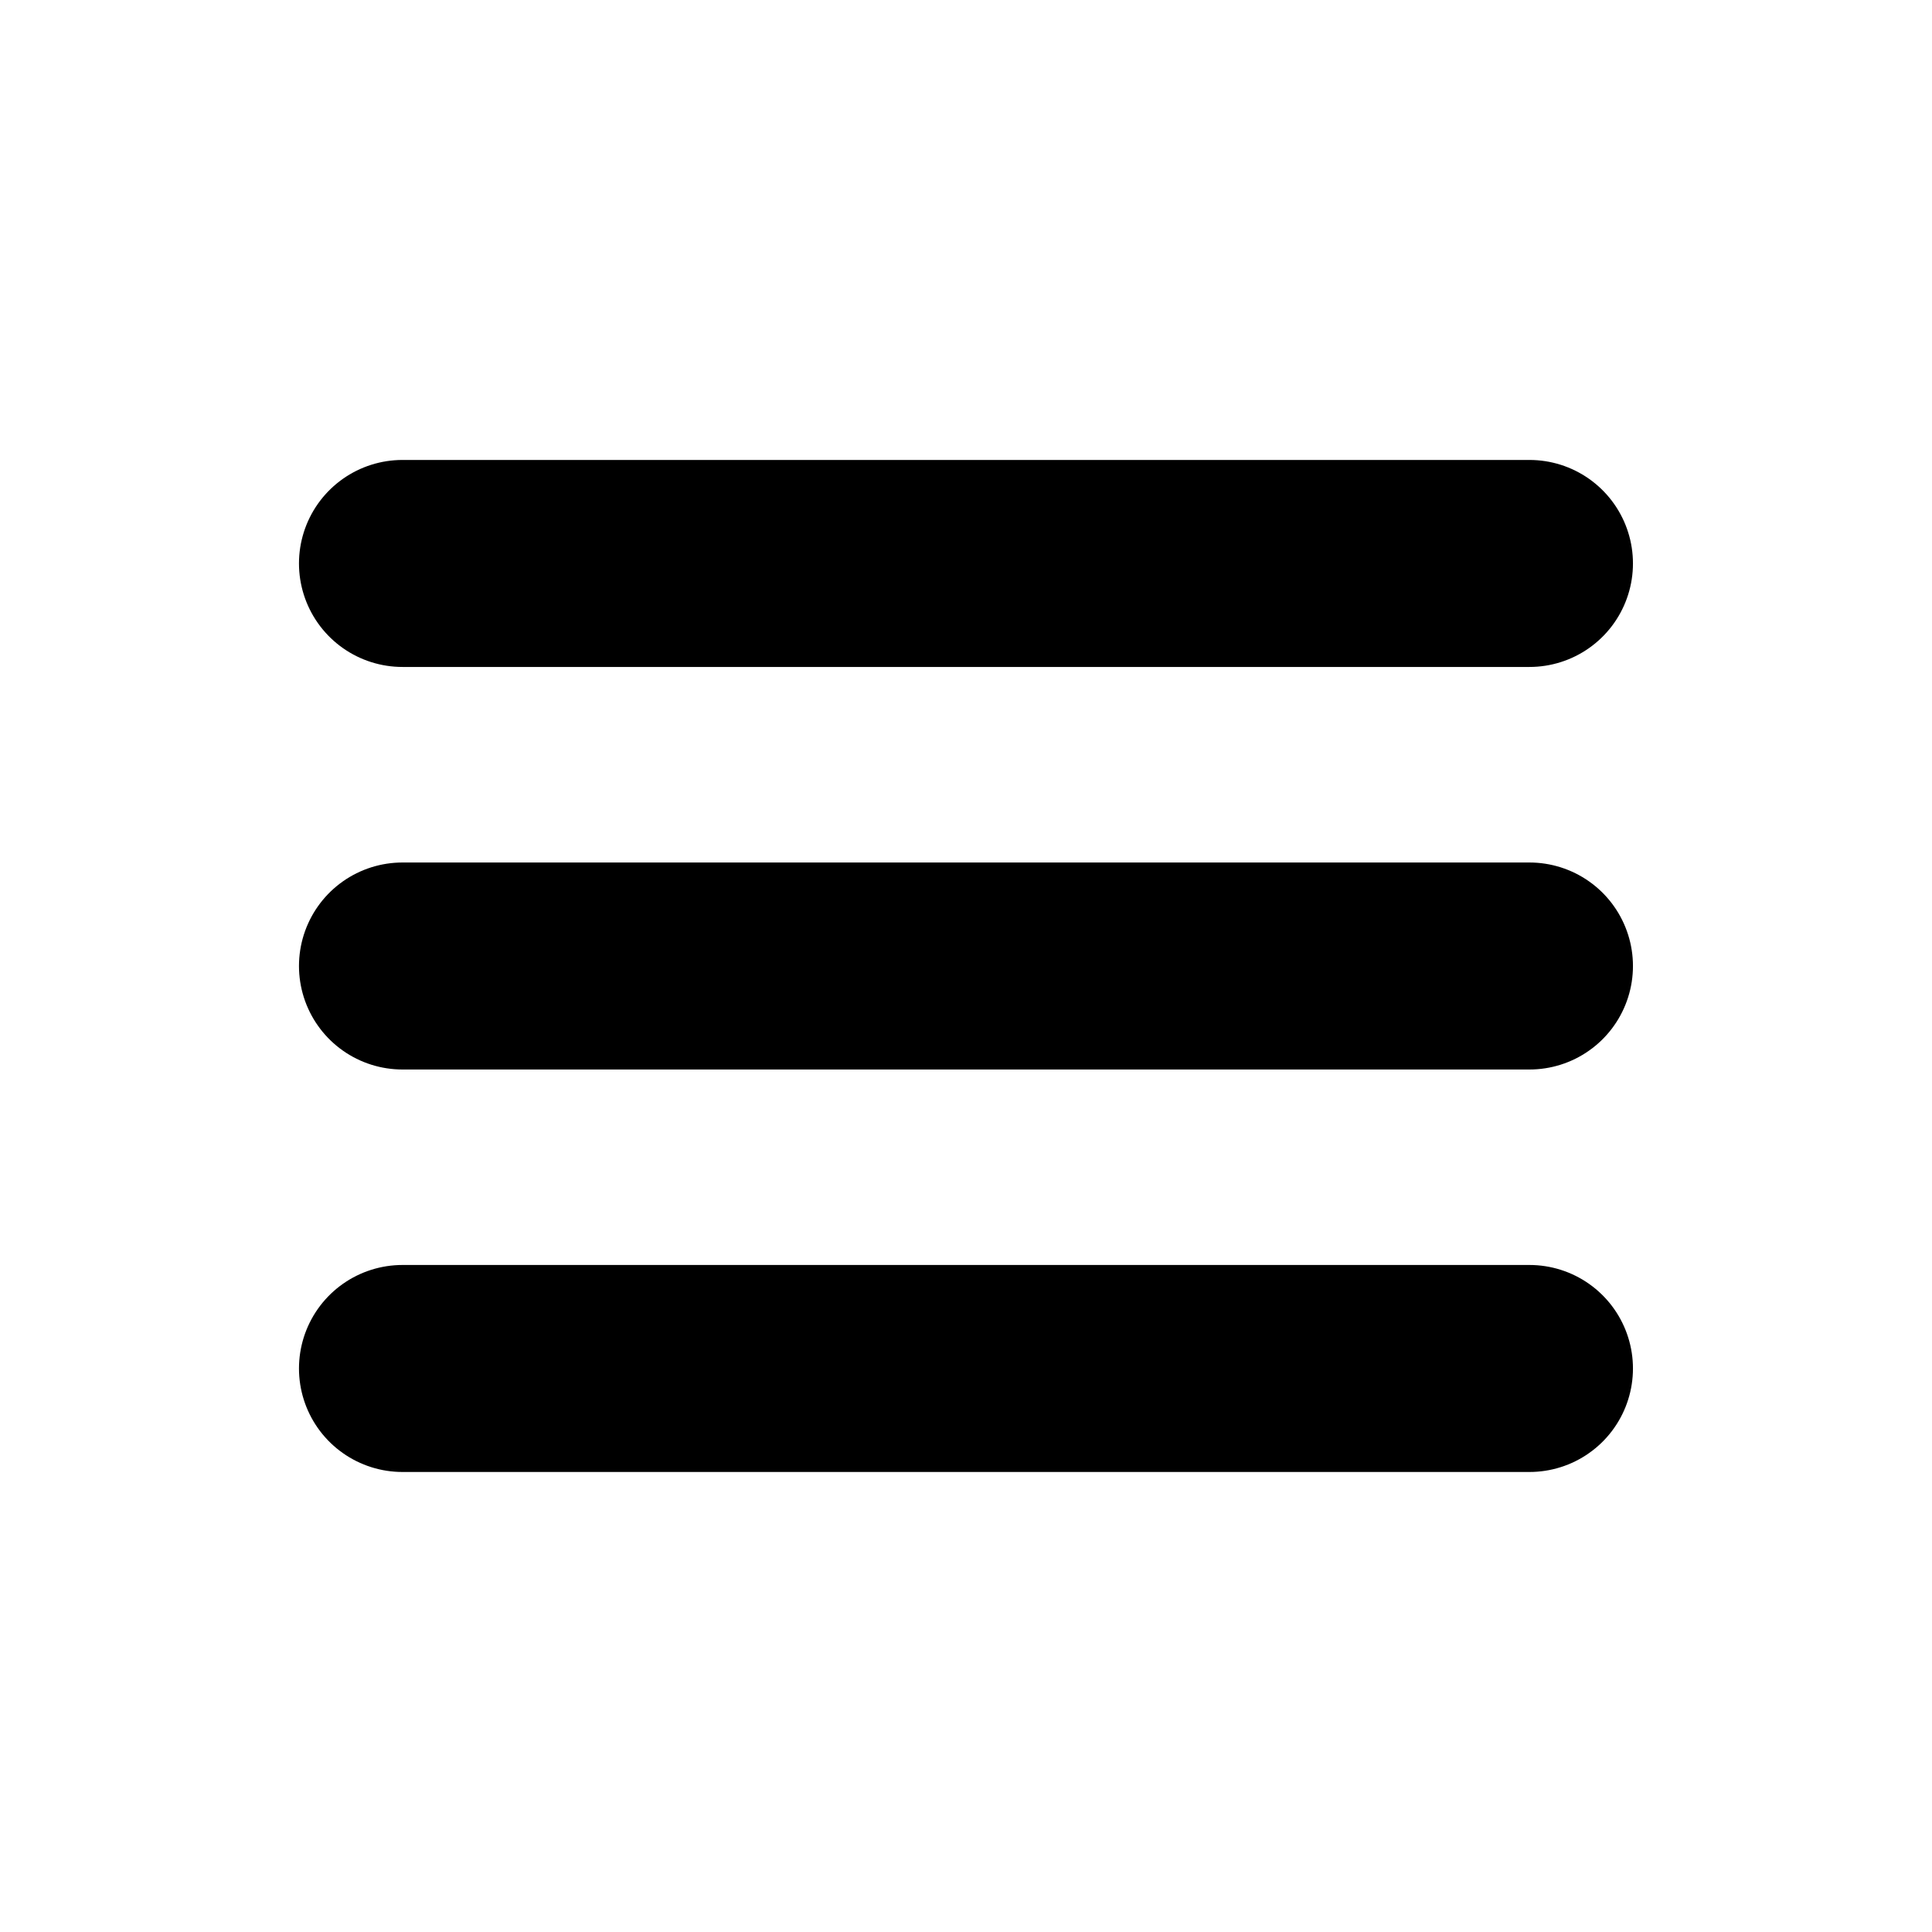
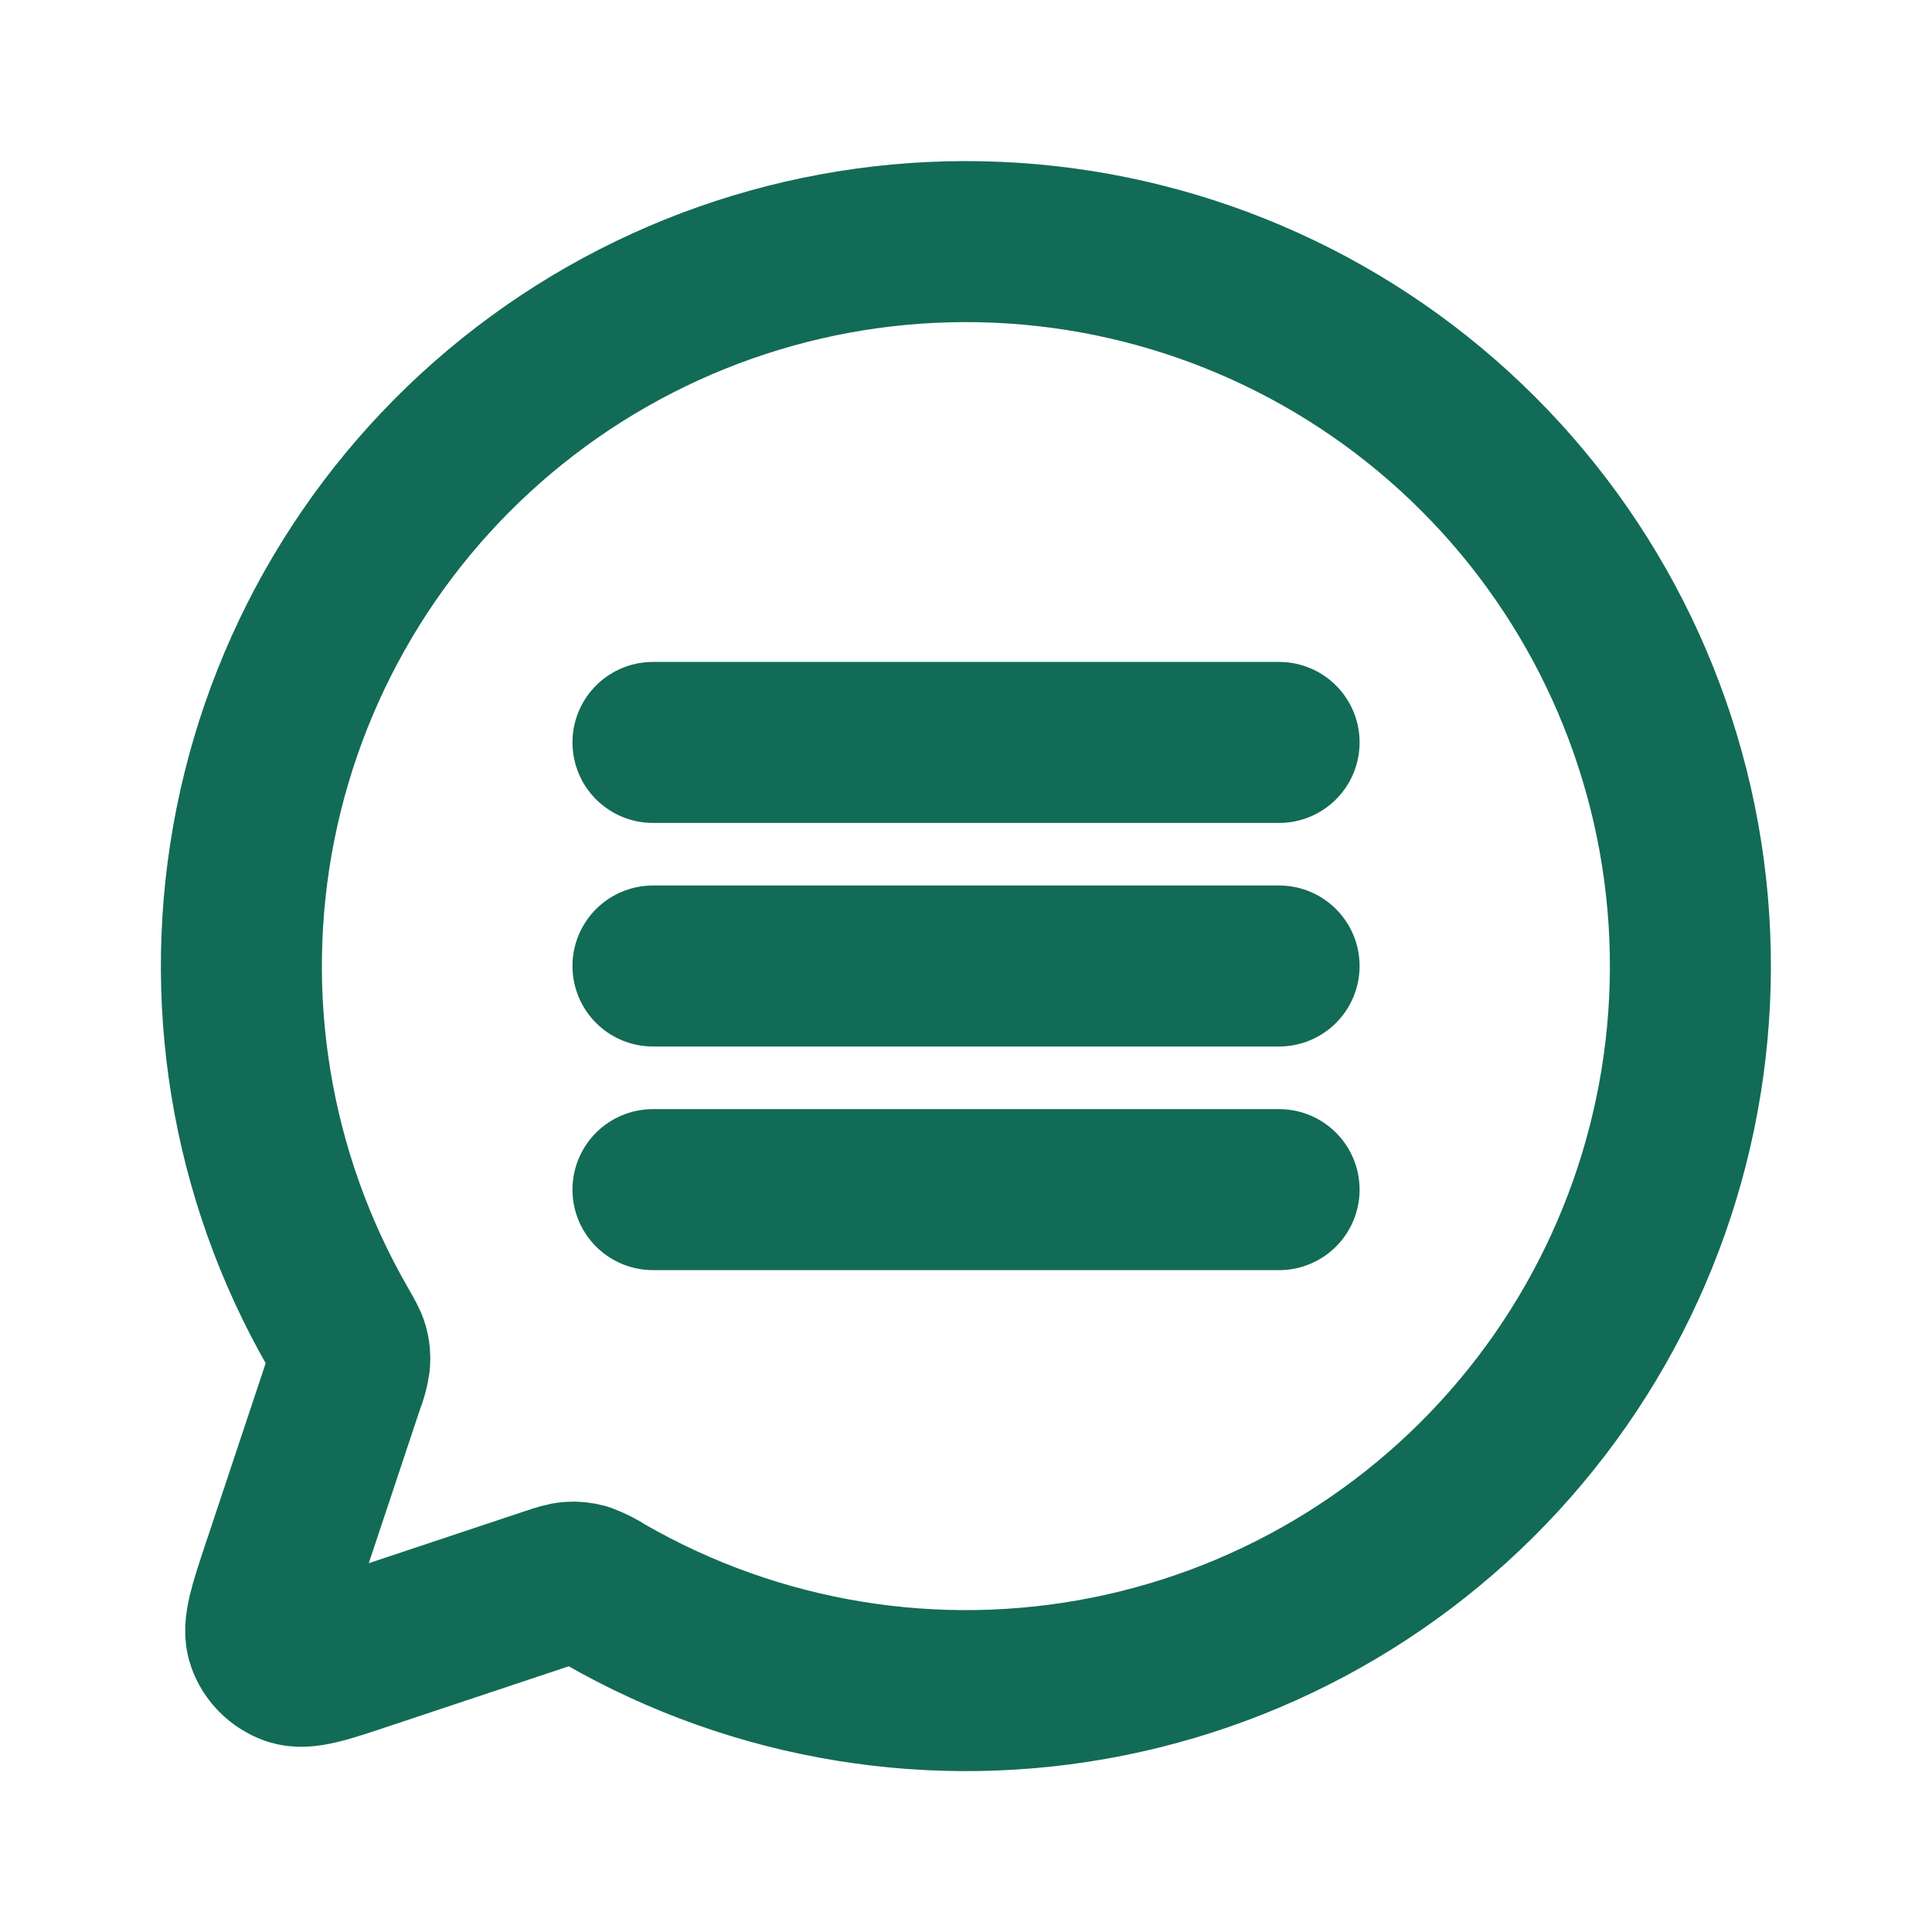
- <svg xmlns="http://www.w3.org/2000/svg" width="28" height="28" viewBox="0 0 28 28" fill="none">
-   <path d="M5.833 19.833H22.166M5.833 14H22.166M5.833 8.166H22.166" stroke="black" stroke-width="3" stroke-linecap="round" stroke-linejoin="round" />
+ <svg xmlns="http://www.w3.org/2000/svg" width="36" height="36" viewBox="0 0 36 36" fill="none">
+   <path d="M11.265 29.703C14.102 31.336 17.436 31.882 20.646 31.24C23.856 30.598 26.723 28.811 28.714 26.212C30.705 23.614 31.684 20.381 31.469 17.114C31.254 13.848 29.859 10.771 27.544 8.456C25.229 6.141 22.152 4.746 18.886 4.531C15.619 4.316 12.386 5.295 9.788 7.286C7.189 9.277 5.402 12.144 4.76 15.354C4.118 18.564 4.664 21.898 6.297 24.735L6.301 24.743C6.411 24.933 6.466 25.029 6.492 25.121C6.516 25.206 6.522 25.283 6.516 25.373C6.498 25.506 6.462 25.638 6.411 25.763L5.259 29.223L5.257 29.228C5.014 29.958 4.893 30.323 4.978 30.566C5.053 30.779 5.223 30.945 5.434 31.022C5.677 31.107 6.04 30.987 6.768 30.744L6.777 30.741L10.236 29.588C10.432 29.522 10.533 29.489 10.629 29.483C10.713 29.476 10.798 29.485 10.88 29.508C11.012 29.558 11.14 29.621 11.259 29.699L11.265 29.703Z" stroke="#126B56" stroke-width="3" stroke-linecap="round" stroke-linejoin="round" />
+   <path d="M12.167 22.167H23.834M12.167 18H23.834M12.167 13.834H23.834" stroke="#126B56" stroke-width="3" stroke-linecap="round" stroke-linejoin="round" />
</svg>
